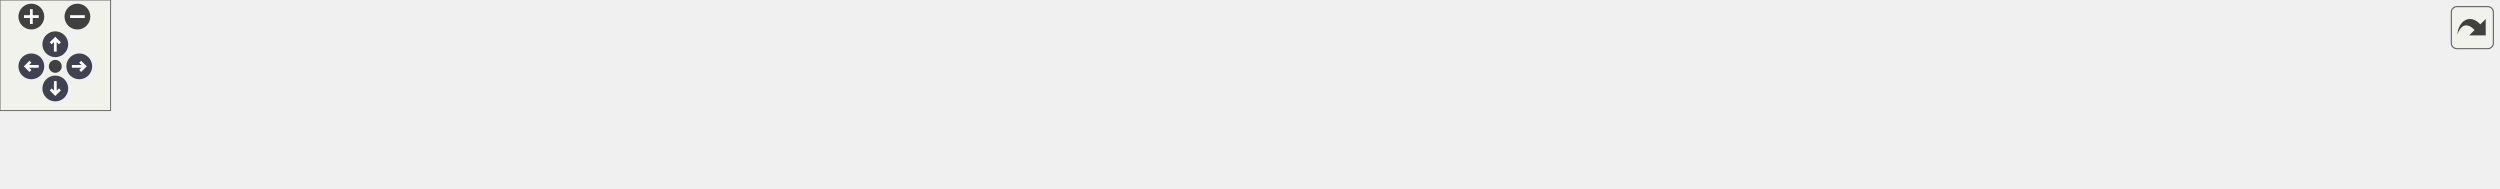
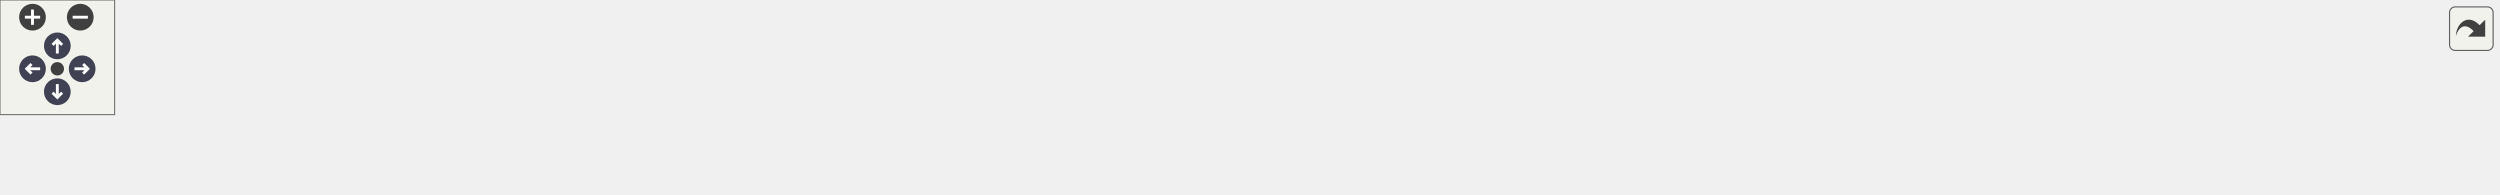
<svg xmlns="http://www.w3.org/2000/svg" xmlns:xlink="http://www.w3.org/1999/xlink" id="main" version="1.1" xml:space="preserve">
  <style type="text/css">
.node, .edge {opacity: 0.7;}
.node.selected, .edge.selected {opacity: 1;}
.edge:hover path { stroke: red; }
.edge:hover polygon { stroke: red; fill: red; }
</style>
  <defs>
    <circle id="rim" cx="0" cy="0" r="7" />
    <circle id="rim2" cx="0" cy="0" r="3.5" />
    <g id="zoomPlus">
      <use xlink:href="#rim" fill="#404040">
        <set attributeName="fill" to="#808080" begin="zoomplus.mouseover" end="zoomplus.mouseout" />
      </use>
      <path d="M-4,0h8M0,-4v8" fill="none" stroke="white" stroke-width="1.5" pointer-events="none" />
    </g>
    <g id="zoomMin">
      <use xlink:href="#rim" fill="#404040">
        <set attributeName="fill" to="#808080" begin="zoomminus.mouseover" end="zoomminus.mouseout" />
      </use>
      <path d="M-4,0h8" fill="none" stroke="white" stroke-width="1.5" pointer-events="none" />
    </g>
    <g id="arrowUp" transform="translate(30 24)">
      <use xlink:href="#rim" />
      <path pointer-events="none" fill="none" stroke="white" stroke-width="1.5" d="M0,-3.0v7 M-2.5,-0.5L0,-3.0L2.5,-0.5" />
    </g>
    <g id="arrowRight" transform="rotate(90) translate(36 -43)">
      <use xlink:href="#rim" />
      <path pointer-events="none" fill="none" stroke="white" stroke-width="1.5" d="M0,-3.0v7 M-2.5,-0.5L0,-3.0L2.5,-0.5" />
    </g>
    <g id="arrowDown" transform="rotate(180) translate(-30 -48)">
      <use xlink:href="#rim" />
      <path pointer-events="none" fill="none" stroke="white" stroke-width="1.5" d="M0,-3.0v7 M-2.5,-0.5L0,-3.0L2.5,-0.5" />
    </g>
    <g id="arrowLeft" transform="rotate(270) translate(-36 17)">
      <use xlink:href="#rim" />
      <path pointer-events="none" fill="none" stroke="white" stroke-width="1.5" d="M0,-3.0v7 M-2.5,-0.5L0,-3.0L2.5,-0.5" />
    </g>
    <g id="resetDef">
      <use xlink:href="#rim2" fill="#404040">
        <set attributeName="fill" to="#808080" begin="reset.mouseover" end="reset.mouseout" />
      </use>
    </g>
  </defs>
  <svg id="graph" class="graph">
    <g id="viewport">
      <g id="Node000001" class="node">
        <g id="a_Node000001">
          <a xlink:title=" ">
            <polygon fill="#999999" stroke="none" points="334,-30.5 0,-30.5 0,-11.25 334,-11.25 334,-30.5" />
            <text xml:space="preserve" text-anchor="start" x="8" y="-17.05" font-family="Consolas" font-weight="bold" font-size="11.00">anonymous_namespace{Log::cpp}::LogCore::setWarnIsImp_</text>
          </a>
        </g>
      </g>
      <g id="Node000002" class="node">
        <g id="a_Node000002">
          <a xlink:href="../../d0/d61/classanonymous__namespace_02_log_8cpp_03_1_1_log_core.html#a5fa684811c33eea49f63593fea332de4" target="_top" xlink:title=" ">
            <polygon fill="white" stroke="none" points="500,-41.75 370,-41.75 370,0 500,0 500,-41.75" />
            <text xml:space="preserve" text-anchor="start" x="378" y="-27.3" font-family="Consolas" font-size="11.00">anonymous_namespace</text>
            <text xml:space="preserve" text-anchor="start" x="378" y="-16.05" font-family="Consolas" font-size="11.00">{Log::cpp}::LogCore</text>
            <text xml:space="preserve" text-anchor="middle" x="435" y="-4.8" font-family="Consolas" font-size="11.00">::saveSettings_</text>
          </a>
        </g>
      </g>
      <g id="edge1_Node000001_Node000002" class="edge">
        <g id="a_edge1_Node000001_Node000002">
          <a xlink:title=" ">
            <path fill="none" stroke="#63b8ff" d="M333.82,-20.88C344.37,-20.88 354.63,-20.88 364.31,-20.88" />
            <polygon fill="#63b8ff" stroke="#63b8ff" points="369.04,-20.88 364.04,-23.13 367.76,-20.88 364.04,-20.88 364.04,-20.88 364.04,-20.88 367.76,-20.88 364.04,-18.63 369.04,-20.88" />
          </a>
        </g>
      </g>
      <g id="Node000003" class="node">
        <g id="a_Node000003">
-           <a xlink:href="../../dc/dba/namespacenpi_1_1app.html#a40a2a28831f2f410c995f0657baf6544" target="_top" xlink:title="Absolute application-level ProgramData path.">
+           <a xlink:href="../../dc/dba/namespacenpi_1_1app.html#a40a2a28831f2f410c995f0657baf6544" target="_top" xlink:title="Application ProgramData path: C:/ProgramData/[organization]/[Application].">
            <polygon fill="white" stroke="none" points="714,-30.5 536,-30.5 536,-11.25 714,-11.25 714,-30.5" />
            <text xml:space="preserve" text-anchor="middle" x="625" y="-16.05" font-family="Consolas" font-size="11.00">npi::app::appProgramDataDir</text>
          </a>
        </g>
      </g>
      <g id="edge2_Node000002_Node000003" class="edge">
        <g id="a_edge2_Node000002_Node000003">
          <a xlink:title=" ">
            <path fill="none" stroke="#63b8ff" d="M499.91,-20.88C509.7,-20.88 519.97,-20.88 530.24,-20.88" />
            <polygon fill="#63b8ff" stroke="#63b8ff" points="535.07,-20.88 530.07,-23.13 533.79,-20.88 530.07,-20.88 530.07,-20.88 530.07,-20.88 533.79,-20.88 530.07,-18.63 535.07,-20.88" />
          </a>
        </g>
      </g>
      <g id="Node000004" class="node">
        <g id="a_Node000004">
-           <a xlink:href="../../dc/dba/namespacenpi_1_1app.html#a30836be8b9337a64733a6e05594b23c8" target="_top" xlink:title="Absolute organization-level ProgramData path.">
+           <a xlink:href="../../dc/dba/namespacenpi_1_1app.html#a30836be8b9337a64733a6e05594b23c8" target="_top" xlink:title="Organization ProgramData path: C:/ProgramData/[organization].">
            <polygon fill="white" stroke="none" points="928,-30.5 750,-30.5 750,-11.25 928,-11.25 928,-30.5" />
            <text xml:space="preserve" text-anchor="middle" x="839" y="-16.05" font-family="Consolas" font-size="11.00">npi::app::orgProgramDataDir</text>
          </a>
        </g>
      </g>
      <g id="edge3_Node000003_Node000004" class="edge">
        <g id="a_edge3_Node000003_Node000004">
          <a xlink:title=" ">
            <path fill="none" stroke="#63b8ff" d="M713.76,-20.88C723.85,-20.88 734.17,-20.88 744.34,-20.88" />
            <polygon fill="#63b8ff" stroke="#63b8ff" points="749.09,-20.88 744.09,-23.13 747.81,-20.88 744.09,-20.88 744.09,-20.88 744.09,-20.88 747.81,-20.88 744.09,-18.63 749.09,-20.88" />
          </a>
        </g>
      </g>
      <g id="Node000005" class="node">
        <g id="a_Node000005">
-           <a xlink:href="../../df/d40/namespaceanonymous__namespace_02_meta_paths_8cpp_03.html#a6b23c92ed8a542082d8cddde4bd55b47" target="_top" xlink:title="Resolve base path using Known Folder ID or environment variable fallback.">
-             <polygon fill="white" stroke="none" points="1136,-36.12 964,-36.12 964,-5.63 1136,-5.63 1136,-36.12" />
+           <a xlink:href="../../d9/dee/namespaceanonymous__namespace_02_meta_info_8cpp_03.html#a83a890c0d741a2d9697ff6eb4744f8c1" target="_top" xlink:title="Resolve base path using Known Folder ID or environment variable fallback.">
+             <polygon fill="white" stroke="none" points="1130,-36.12 964,-36.12 964,-5.63 1130,-5.63 1130,-36.12" />
            <text xml:space="preserve" text-anchor="start" x="972" y="-21.68" font-family="Consolas" font-size="11.00">anonymous_namespace</text>
-             <text xml:space="preserve" text-anchor="middle" x="1050" y="-10.43" font-family="Consolas" font-size="11.00">{MetaPaths::cpp}::basePath</text>
+             <text xml:space="preserve" text-anchor="middle" x="1047" y="-10.43" font-family="Consolas" font-size="11.00">{MetaInfo::cpp}::basePath</text>
          </a>
        </g>
      </g>
      <g id="edge4_Node000004_Node000005" class="edge">
        <g id="a_edge4_Node000004_Node000005">
          <a xlink:title=" ">
-             <path fill="none" stroke="#63b8ff" d="M927.73,-20.88C937.81,-20.88 948.11,-20.88 958.24,-20.88" />
-             <polygon fill="#63b8ff" stroke="#63b8ff" points="962.95,-20.88 957.95,-23.13 961.67,-20.88 957.95,-20.88 957.95,-20.88 957.95,-20.88 961.67,-20.88 957.95,-18.63 962.95,-20.88" />
+             <path fill="none" stroke="#63b8ff" d="M927.96,-20.88C937.92,-20.88 948.08,-20.88 958.04,-20.88" />
+             <polygon fill="#63b8ff" stroke="#63b8ff" points="962.99,-20.88 957.99,-23.13 961.71,-20.88 957.99,-20.88 957.99,-20.88 957.99,-20.88 961.71,-20.88 957.99,-18.63 962.99,-20.88" />
          </a>
        </g>
      </g>
      <g id="Node000006" class="node">
        <g id="a_Node000006">
-           <a xlink:href="../../dc/dba/namespacenpi_1_1app.html#a30b5245afa890e98f19f43c58f29e633" target="_top" xlink:title="Windows native fatal error message box.">
-             <polygon fill="white" stroke="none" points="1356,-30.5 1172,-30.5 1172,-11.25 1356,-11.25 1356,-30.5" />
-             <text xml:space="preserve" text-anchor="middle" x="1264" y="-16.05" font-family="Consolas" font-size="11.00">npi::app::nativeFatalMessage</text>
+           <a xlink:href="../../dc/dba/namespacenpi_1_1app.html#a2a7d7ff8fc3a71350a1d640be744c1f9" target="_top" xlink:title="Displays a Windows-native fatal error message box.">
+             <polygon fill="white" stroke="none" points="1308,-30.5 1166,-30.5 1166,-11.25 1308,-11.25 1308,-30.5" />
+             <text xml:space="preserve" text-anchor="middle" x="1237" y="-16.05" font-family="Consolas" font-size="11.00">npi::app::winFatalMsg</text>
          </a>
        </g>
      </g>
      <g id="edge5_Node000005_Node000006" class="edge">
        <g id="a_edge5_Node000005_Node000006">
          <a xlink:title=" ">
-             <path fill="none" stroke="#63b8ff" d="M1135.7,-20.88C1145.73,-20.88 1156.02,-20.88 1166.2,-20.88" />
-             <polygon fill="#63b8ff" stroke="#63b8ff" points="1170.96,-20.88 1165.96,-23.13 1169.68,-20.88 1165.96,-20.88 1165.96,-20.88 1165.96,-20.88 1169.68,-20.88 1165.96,-18.63 1170.96,-20.88" />
+             <path fill="none" stroke="#63b8ff" d="M1129.91,-20.88C1139.91,-20.88 1150.09,-20.88 1160,-20.88" />
+             <polygon fill="#63b8ff" stroke="#63b8ff" points="1164.91,-20.88 1159.91,-23.13 1163.63,-20.88 1159.91,-20.88 1159.91,-20.88 1159.91,-20.88 1163.63,-20.88 1159.91,-18.63 1164.91,-20.88" />
          </a>
        </g>
      </g>
    </g>
  </svg>
  <g id="navigator" transform="translate(0 0)" fill="#404254">
    <rect fill="#f2f5e9" fill-opacity="0.5" stroke="#606060" stroke-width=".5" x="0" y="0" width="60" height="60" />
    <use id="zoomplus" xlink:href="#zoomPlus" x="17" y="9" />
    <use id="zoomminus" xlink:href="#zoomMin" x="42" y="9" />
    <use id="reset" xlink:href="#resetDef" x="30" y="36" />
    <use id="arrowup" xlink:href="#arrowUp" x="0" y="0" />
    <use id="arrowright" xlink:href="#arrowRight" x="0" y="0" />
    <use id="arrowdown" xlink:href="#arrowDown" x="0" y="0" />
    <use id="arrowleft" xlink:href="#arrowLeft" x="0" y="0" />
  </g>
  <svg viewBox="0 0 15 15" width="100%" height="30px" preserveAspectRatio="xMaxYMin meet">
    <g id="arrow_out" transform="scale(0.3 0.3)">
      <a xlink:href="classanonymous__namespace_02_log_8cpp_03_1_1_log_core_a59eebbde2d3d36263a0d7a96e595573b_cgraph_org.svg" target="_base">
        <rect id="button" ry="5" rx="5" y="6" x="6" height="38" width="38" fill="#f2f5e9" fill-opacity="0.5" stroke="#606060" stroke-width="1.0" />
        <path id="arrow" d="M 11.5,31.437 C 11.94,20.098 22.043,11.323 32.159,21.979 L 37.069,17.246 C 37.069,17.246 37.088,32 37.088,32 L 22.16,31.978 C 22.16,31.978 26.998,27.14 26.998,27.14 C 18.529,18.264 13.292,25.23 11.5,31.437 z" style="fill:#404040;" />
      </a>
    </g>
  </svg>
  <style type="text/css">

[data-mouse-over-selected='false'] { opacity: 0.7; }
[data-mouse-over-selected='true']  { opacity: 1.0; }

</style>
</svg>
